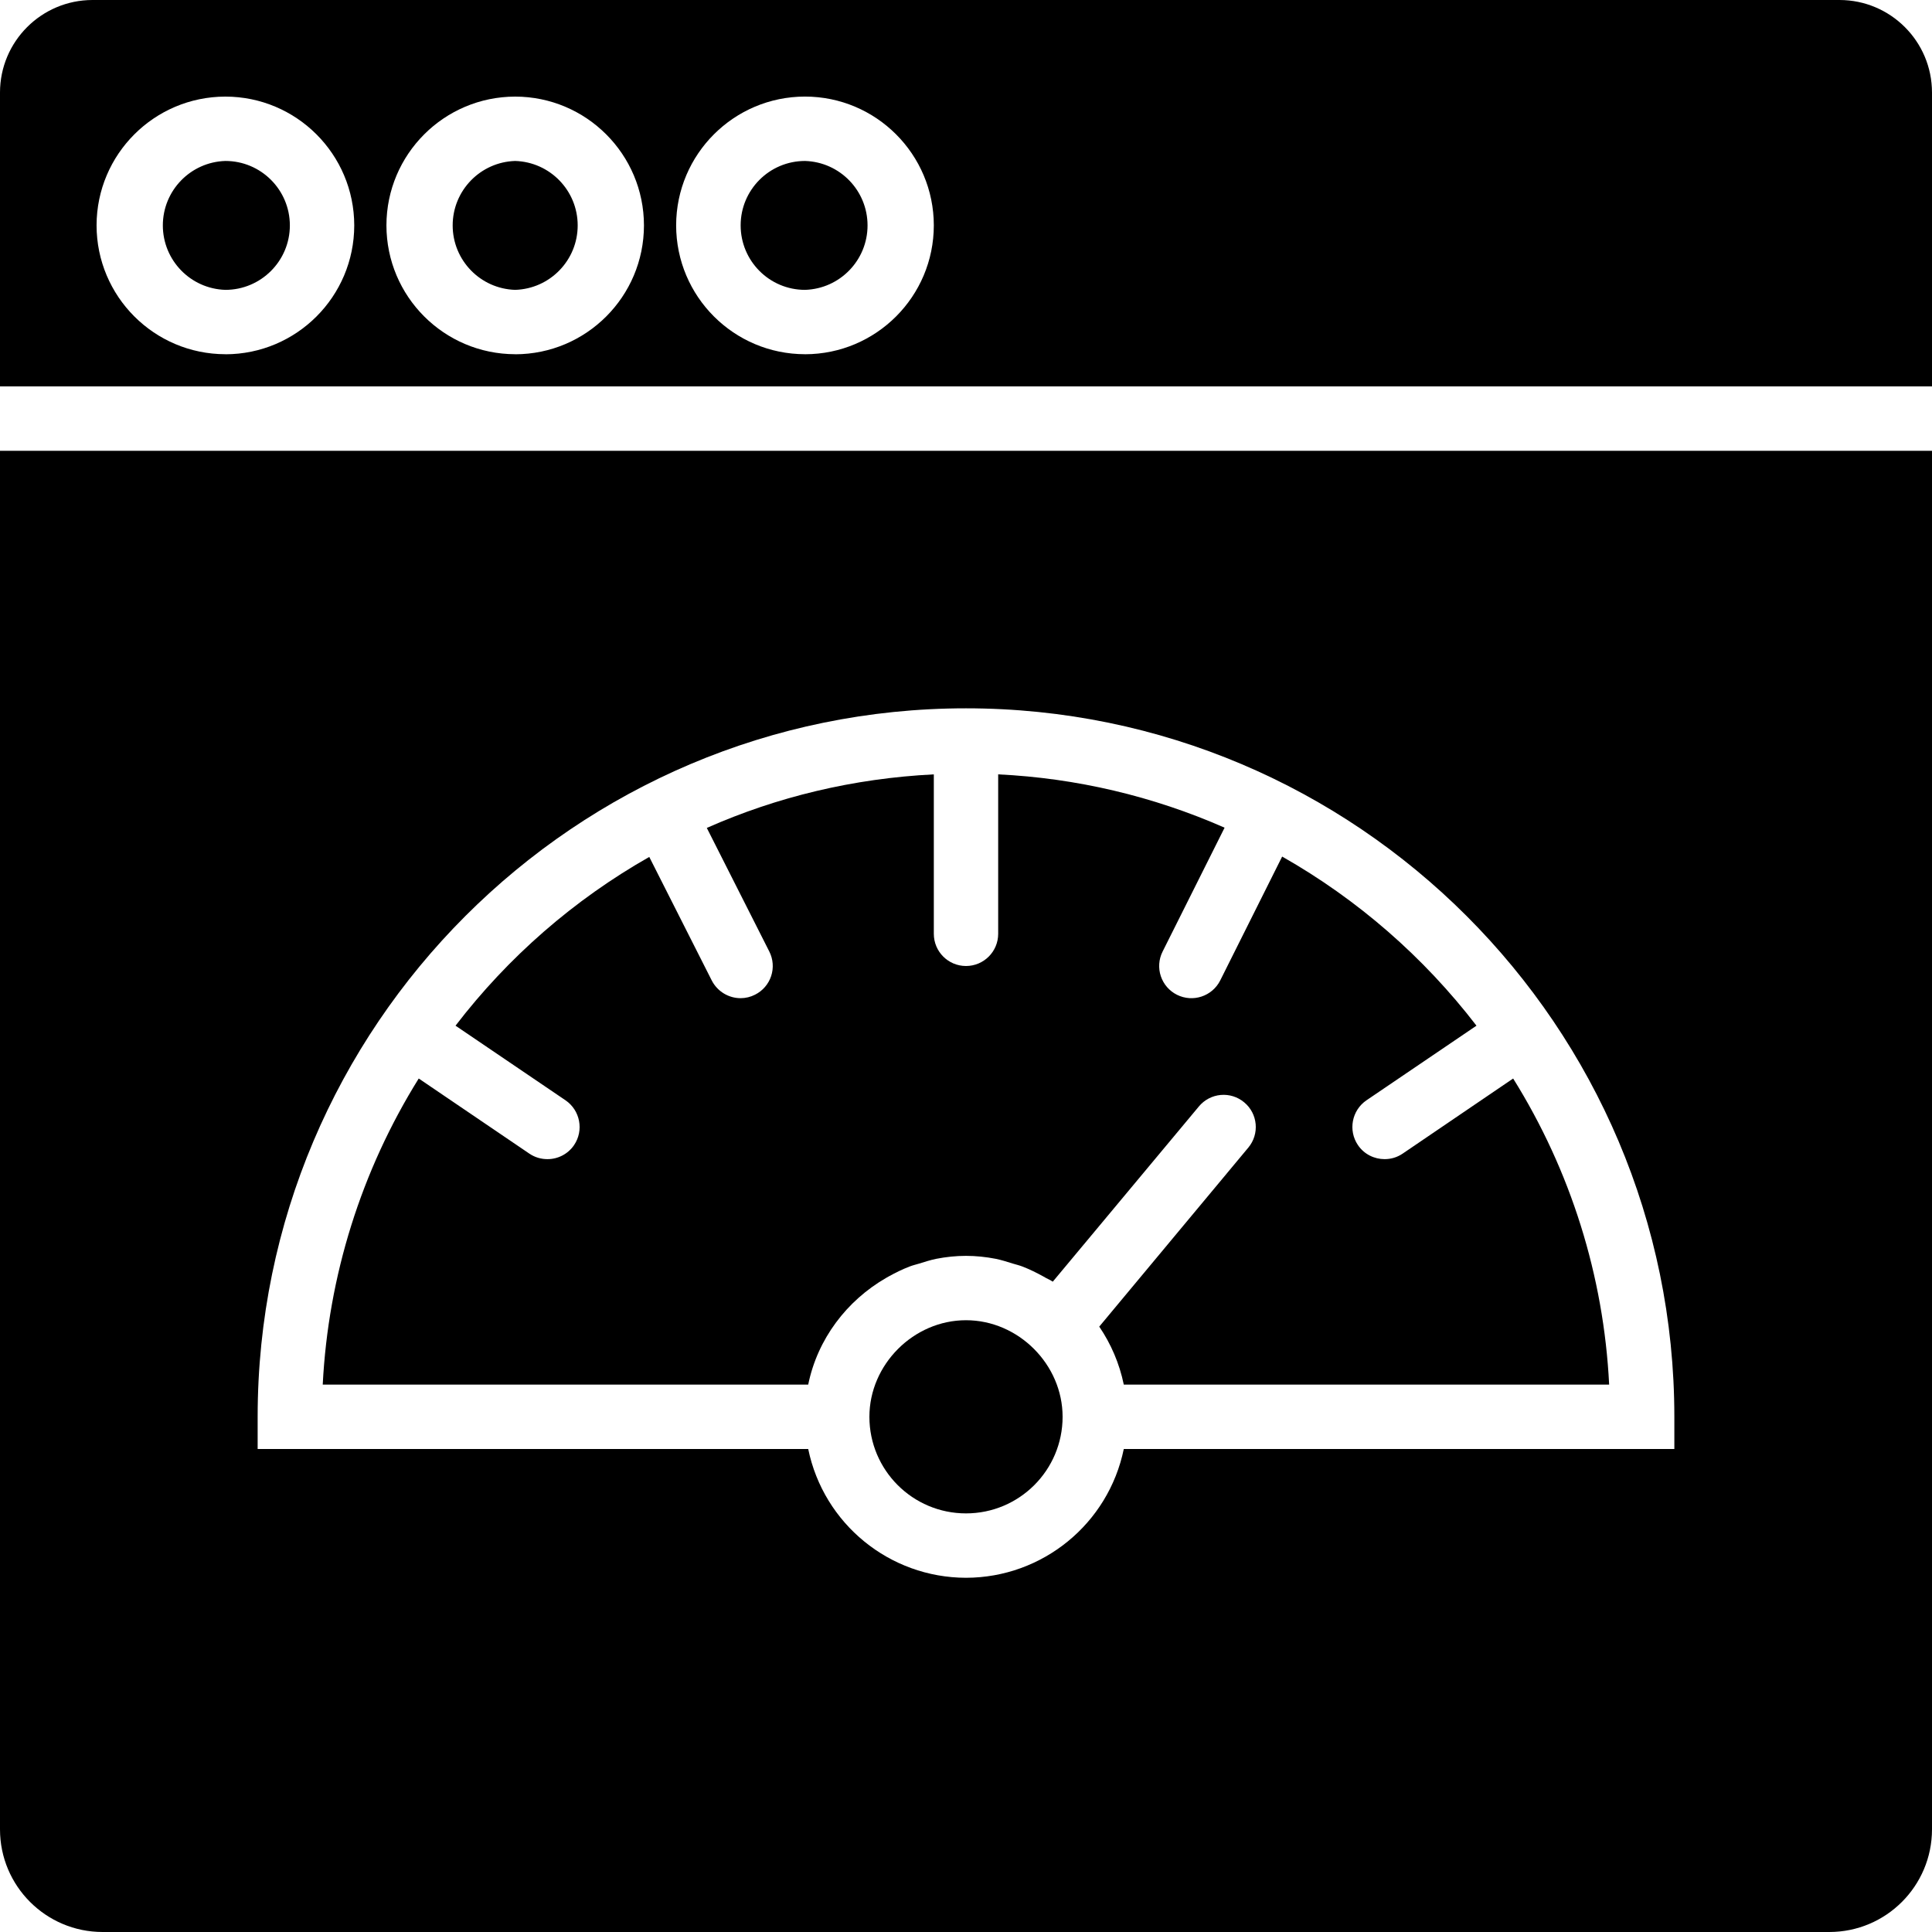
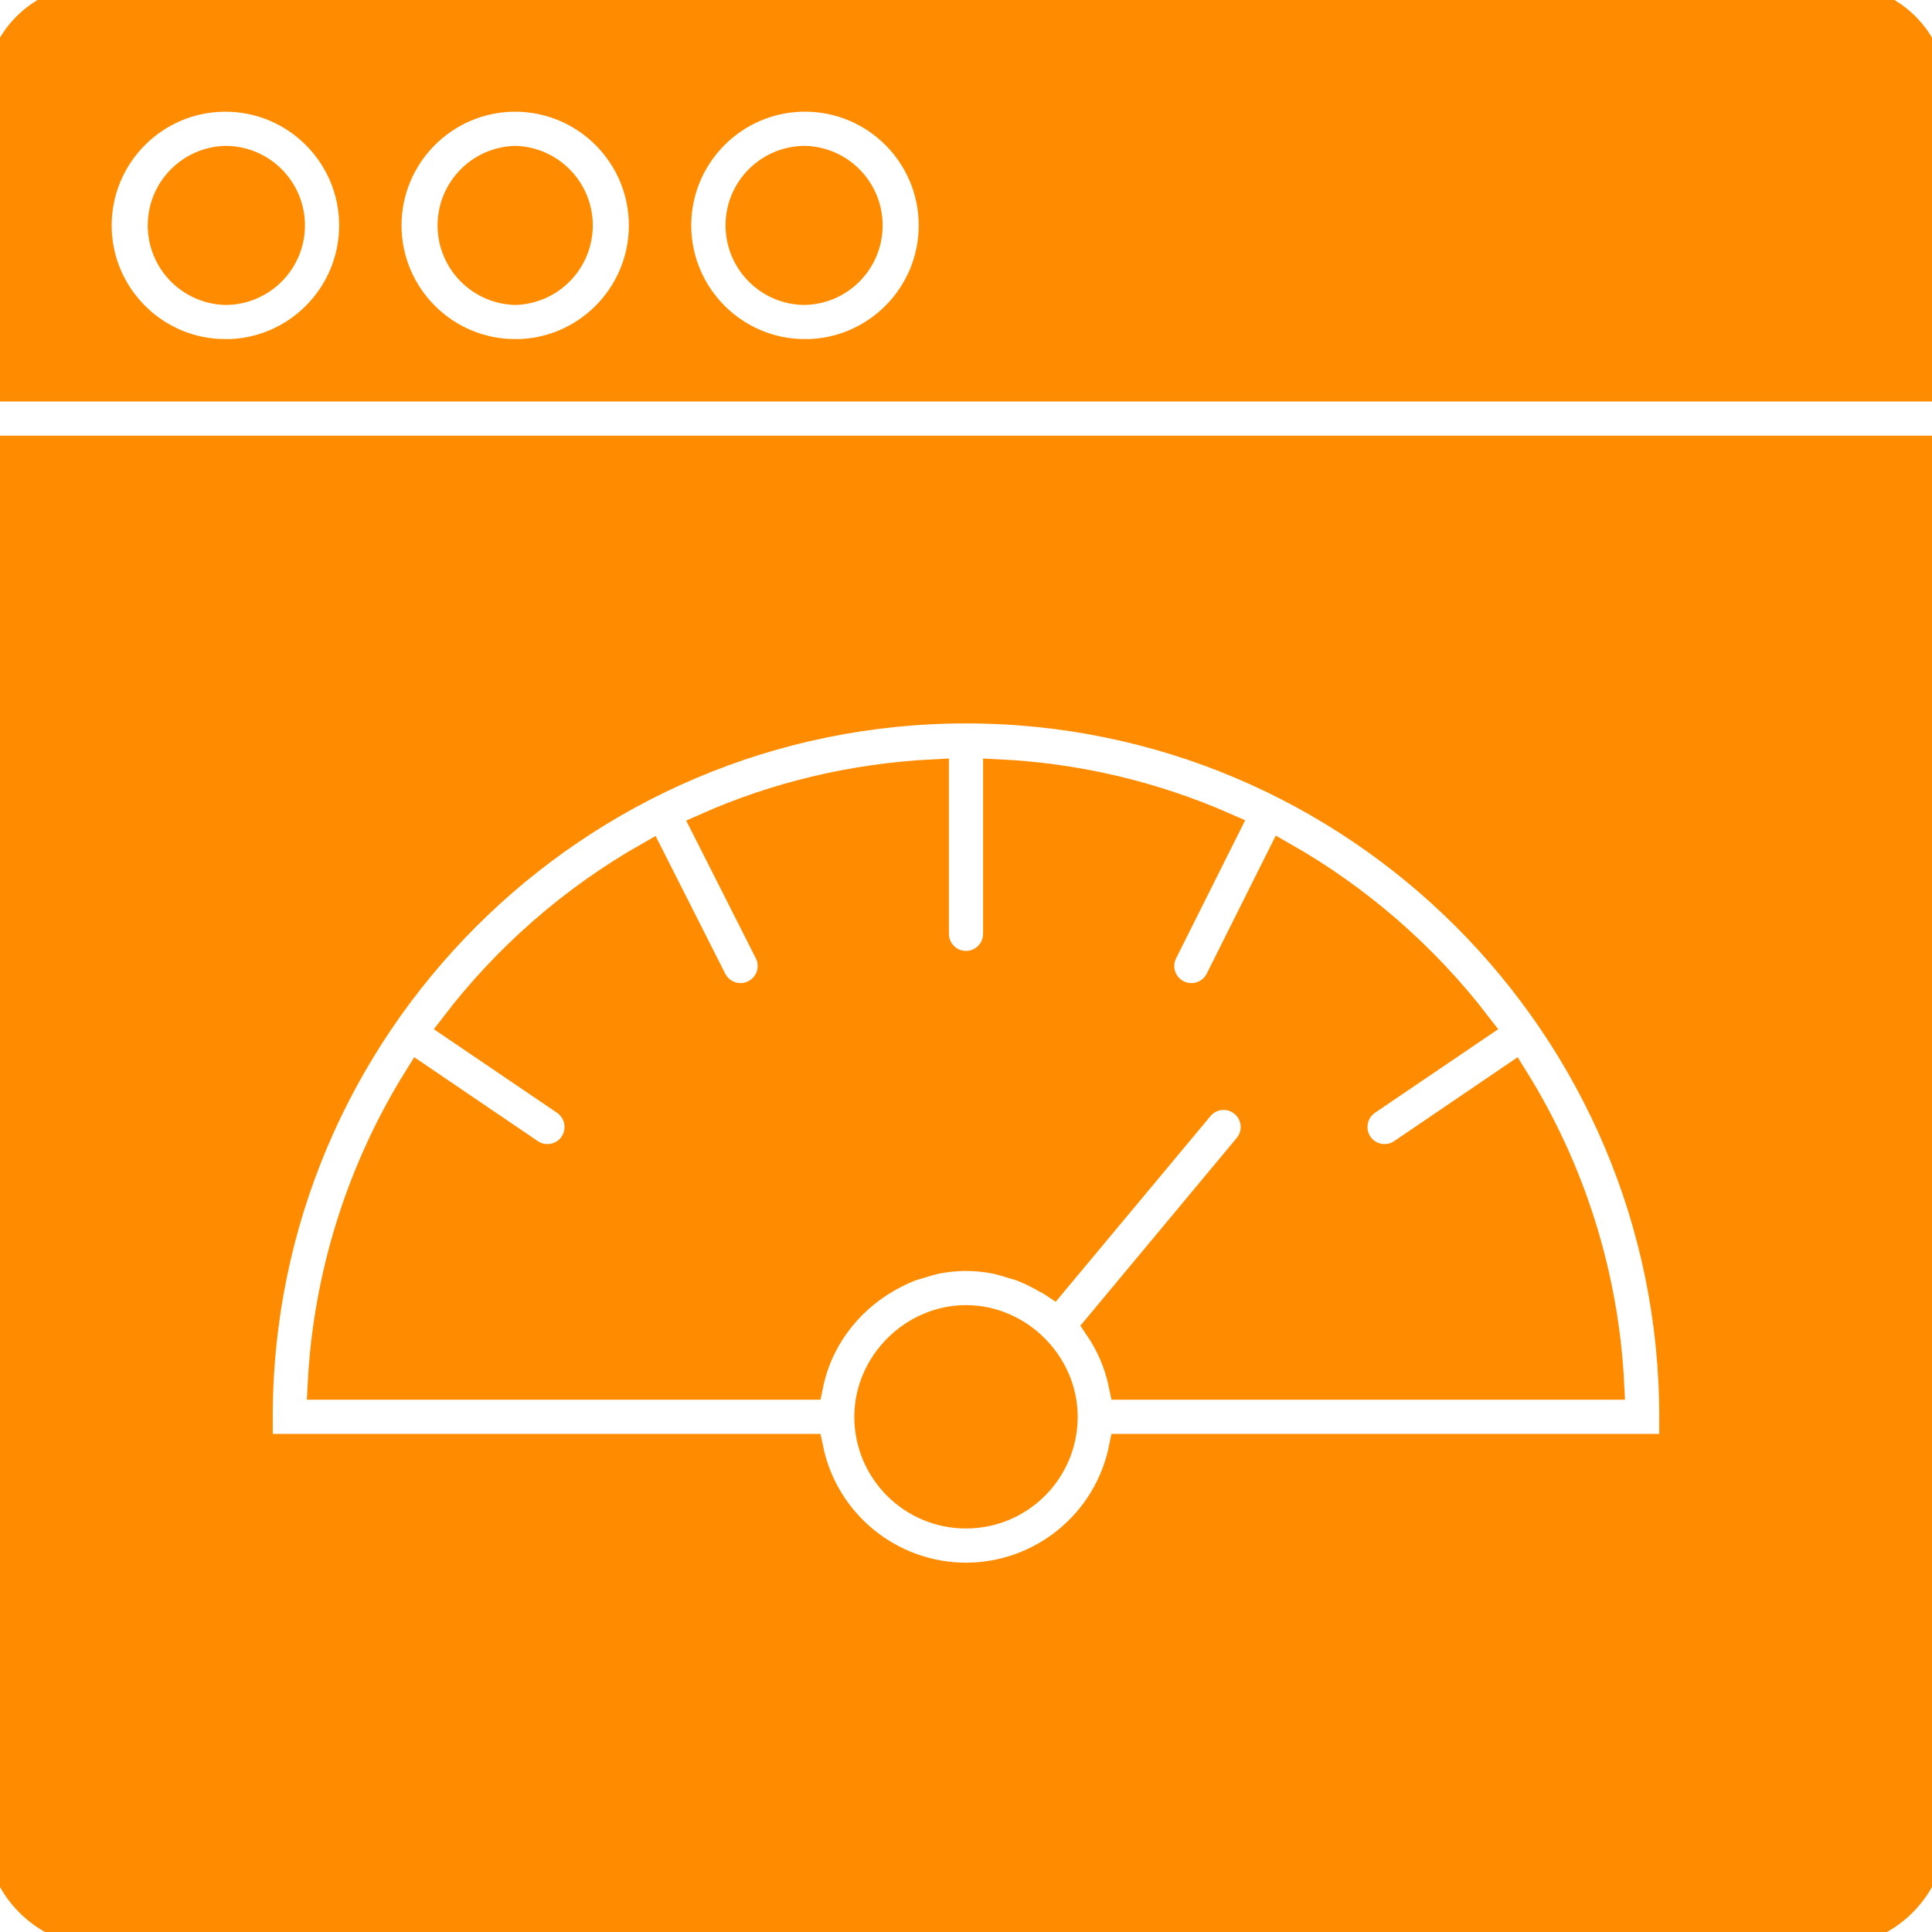
<svg xmlns="http://www.w3.org/2000/svg" viewBox="0 0 64 64">
-   <path d="M60.938 0H3.062A3.067 3.067 0 0 0 0 3.063V12.8h64V3.062A3.067 3.067 0 0 0 60.937 0ZM7.465 11.734a4.272 4.272 0 0 1-4.266-4.27A4.271 4.271 0 0 1 7.465 3.2a4.272 4.272 0 0 1 4.27 4.266 4.273 4.273 0 0 1-4.27 4.27Zm9.601 0a4.272 4.272 0 0 1-4.265-4.27A4.271 4.271 0 0 1 17.066 3.2a4.271 4.271 0 0 1 4.266 4.266 4.272 4.272 0 0 1-4.266 4.27Zm9.602 0a4.273 4.273 0 0 1-4.27-4.27 4.272 4.272 0 0 1 4.27-4.265 4.271 4.271 0 0 1 4.266 4.266 4.272 4.272 0 0 1-4.266 4.27Zm0 0" />
-   <path d="M17.066 5.332a2.136 2.136 0 0 0 0 4.27 2.136 2.136 0 0 0 0-4.27ZM26.668 5.332c-1.18 0-2.133.957-2.133 2.133 0 1.18.953 2.137 2.133 2.137a2.136 2.136 0 0 0 0-4.27ZM7.465 5.332a2.136 2.136 0 0 0 0 4.27c1.18 0 2.137-.957 2.137-2.137a2.136 2.136 0 0 0-2.137-2.133ZM32 43.734c-1.734 0-3.2 1.465-3.2 3.2a3.2 3.2 0 0 0 3.2 3.199 3.2 3.2 0 0 0 3.2-3.2c0-1.734-1.466-3.199-3.2-3.199Zm0 0" />
-   <path d="m29.348 42.336.082-.047c.226-.125.46-.242.707-.336.101-.039.203-.062.308-.094.188-.058.375-.12.575-.16.32-.062.644-.097.98-.097.332 0 .66.035.98.097.2.04.387.102.575.16.105.032.207.055.308.094.246.094.48.211.707.336l.082.047c.075.039.153.074.223.121l4.84-5.805a1.062 1.062 0 0 1 1.5-.136c.453.375.515 1.047.137 1.5l-4.938 5.93c.387.57.668 1.218.813 1.921h16.078a21.12 21.12 0 0 0-3.18-10.14l-3.66 2.488c-.184.125-.39.183-.598.183-.34 0-.676-.16-.883-.464a1.071 1.071 0 0 1 .282-1.485l3.644-2.472a21.508 21.508 0 0 0-6.437-5.602l-2.051 4.102a1.069 1.069 0 0 1-1.434.476 1.065 1.065 0 0 1-.476-1.43l2.054-4.105a21.12 21.12 0 0 0-7.5-1.766v5.282a1.065 1.065 0 1 1-2.132 0v-5.282c-2.664.133-5.2.746-7.52 1.774l2.07 4.094a1.062 1.062 0 0 1-.472 1.43 1.047 1.047 0 0 1-.477.116c-.39 0-.765-.214-.957-.586l-2.07-4.093a21.397 21.397 0 0 0-6.418 5.59l3.644 2.472c.485.332.614.996.282 1.485a1.063 1.063 0 0 1-.883.464c-.207 0-.414-.058-.598-.183l-3.664-2.488a21.205 21.205 0 0 0-3.18 10.14h16.082c.309-1.515 1.278-2.781 2.575-3.531Zm0 0" />
-   <path d="M0 60.602A3.4 3.4 0 0 0 3.398 64h57.2A3.402 3.402 0 0 0 64 60.602V14.934H0Zm8.535-13.668c0-12.942 10.524-23.47 23.465-23.47s23.465 10.528 23.465 23.47V48H37.227A5.345 5.345 0 0 1 32 52.266 5.345 5.345 0 0 1 26.773 48H8.535Zm0 0" />
+   <path style=" stroke:rgb(255,140,0);fill-rule:nonzero;fill:rgb(255,140,0);" d="M60.938 0H3.062A3.067 3.067 0 0 0 0 3.063V12.8h64V3.062A3.067 3.067 0 0 0 60.937 0ZM7.465 11.734a4.272 4.272 0 0 1-4.266-4.27A4.271 4.271 0 0 1 7.465 3.2a4.272 4.272 0 0 1 4.27 4.266 4.273 4.273 0 0 1-4.27 4.27Zm9.601 0a4.272 4.272 0 0 1-4.265-4.27A4.271 4.271 0 0 1 17.066 3.2a4.271 4.271 0 0 1 4.266 4.266 4.272 4.272 0 0 1-4.266 4.27Zm9.602 0a4.273 4.273 0 0 1-4.27-4.27 4.272 4.272 0 0 1 4.27-4.265 4.271 4.271 0 0 1 4.266 4.266 4.272 4.272 0 0 1-4.266 4.27Zm0 0" />
+   <path style="stroke:rgb(255,140,0);fill-rule:nonzero;fill:rgb(255,140,0);" d="M17.066 5.332a2.136 2.136 0 0 0 0 4.27 2.136 2.136 0 0 0 0-4.27ZM26.668 5.332c-1.18 0-2.133.957-2.133 2.133 0 1.18.953 2.137 2.133 2.137a2.136 2.136 0 0 0 0-4.27ZM7.465 5.332a2.136 2.136 0 0 0 0 4.27c1.18 0 2.137-.957 2.137-2.137a2.136 2.136 0 0 0-2.137-2.133ZM32 43.734c-1.734 0-3.2 1.465-3.2 3.2a3.2 3.2 0 0 0 3.2 3.199 3.2 3.2 0 0 0 3.2-3.2c0-1.734-1.466-3.199-3.2-3.199Zm0 0" />
+   <path style="stroke:rgb(255,140,0);fill-rule:nonzero;fill:rgb(255,140,0);" d="m29.348 42.336.082-.047c.226-.125.46-.242.707-.336.101-.039.203-.062.308-.094.188-.058.375-.12.575-.16.32-.062.644-.097.98-.097.332 0 .66.035.98.097.2.04.387.102.575.16.105.032.207.055.308.094.246.094.48.211.707.336l.082.047c.075.039.153.074.223.121l4.84-5.805a1.062 1.062 0 0 1 1.5-.136c.453.375.515 1.047.137 1.5l-4.938 5.93c.387.57.668 1.218.813 1.921h16.078a21.12 21.12 0 0 0-3.18-10.14l-3.66 2.488c-.184.125-.39.183-.598.183-.34 0-.676-.16-.883-.464a1.071 1.071 0 0 1 .282-1.485l3.644-2.472a21.508 21.508 0 0 0-6.437-5.602l-2.051 4.102a1.069 1.069 0 0 1-1.434.476 1.065 1.065 0 0 1-.476-1.43l2.054-4.105a21.12 21.12 0 0 0-7.5-1.766v5.282a1.065 1.065 0 1 1-2.132 0v-5.282c-2.664.133-5.2.746-7.52 1.774l2.07 4.094a1.062 1.062 0 0 1-.472 1.43 1.047 1.047 0 0 1-.477.116c-.39 0-.765-.214-.957-.586l-2.07-4.093a21.397 21.397 0 0 0-6.418 5.59l3.644 2.472c.485.332.614.996.282 1.485a1.063 1.063 0 0 1-.883.464c-.207 0-.414-.058-.598-.183l-3.664-2.488a21.205 21.205 0 0 0-3.18 10.14h16.082c.309-1.515 1.278-2.781 2.575-3.531Zm0 0" />
+   <path style="stroke:rgb(255,140,0);fill-rule:nonzero;fill:rgb(255,140,0);" d="M0 60.602A3.4 3.4 0 0 0 3.398 64h57.2A3.402 3.402 0 0 0 64 60.602V14.934H0Zm8.535-13.668c0-12.942 10.524-23.47 23.465-23.47s23.465 10.528 23.465 23.47V48H37.227A5.345 5.345 0 0 1 32 52.266 5.345 5.345 0 0 1 26.773 48H8.535Zm0 0" />
</svg>
